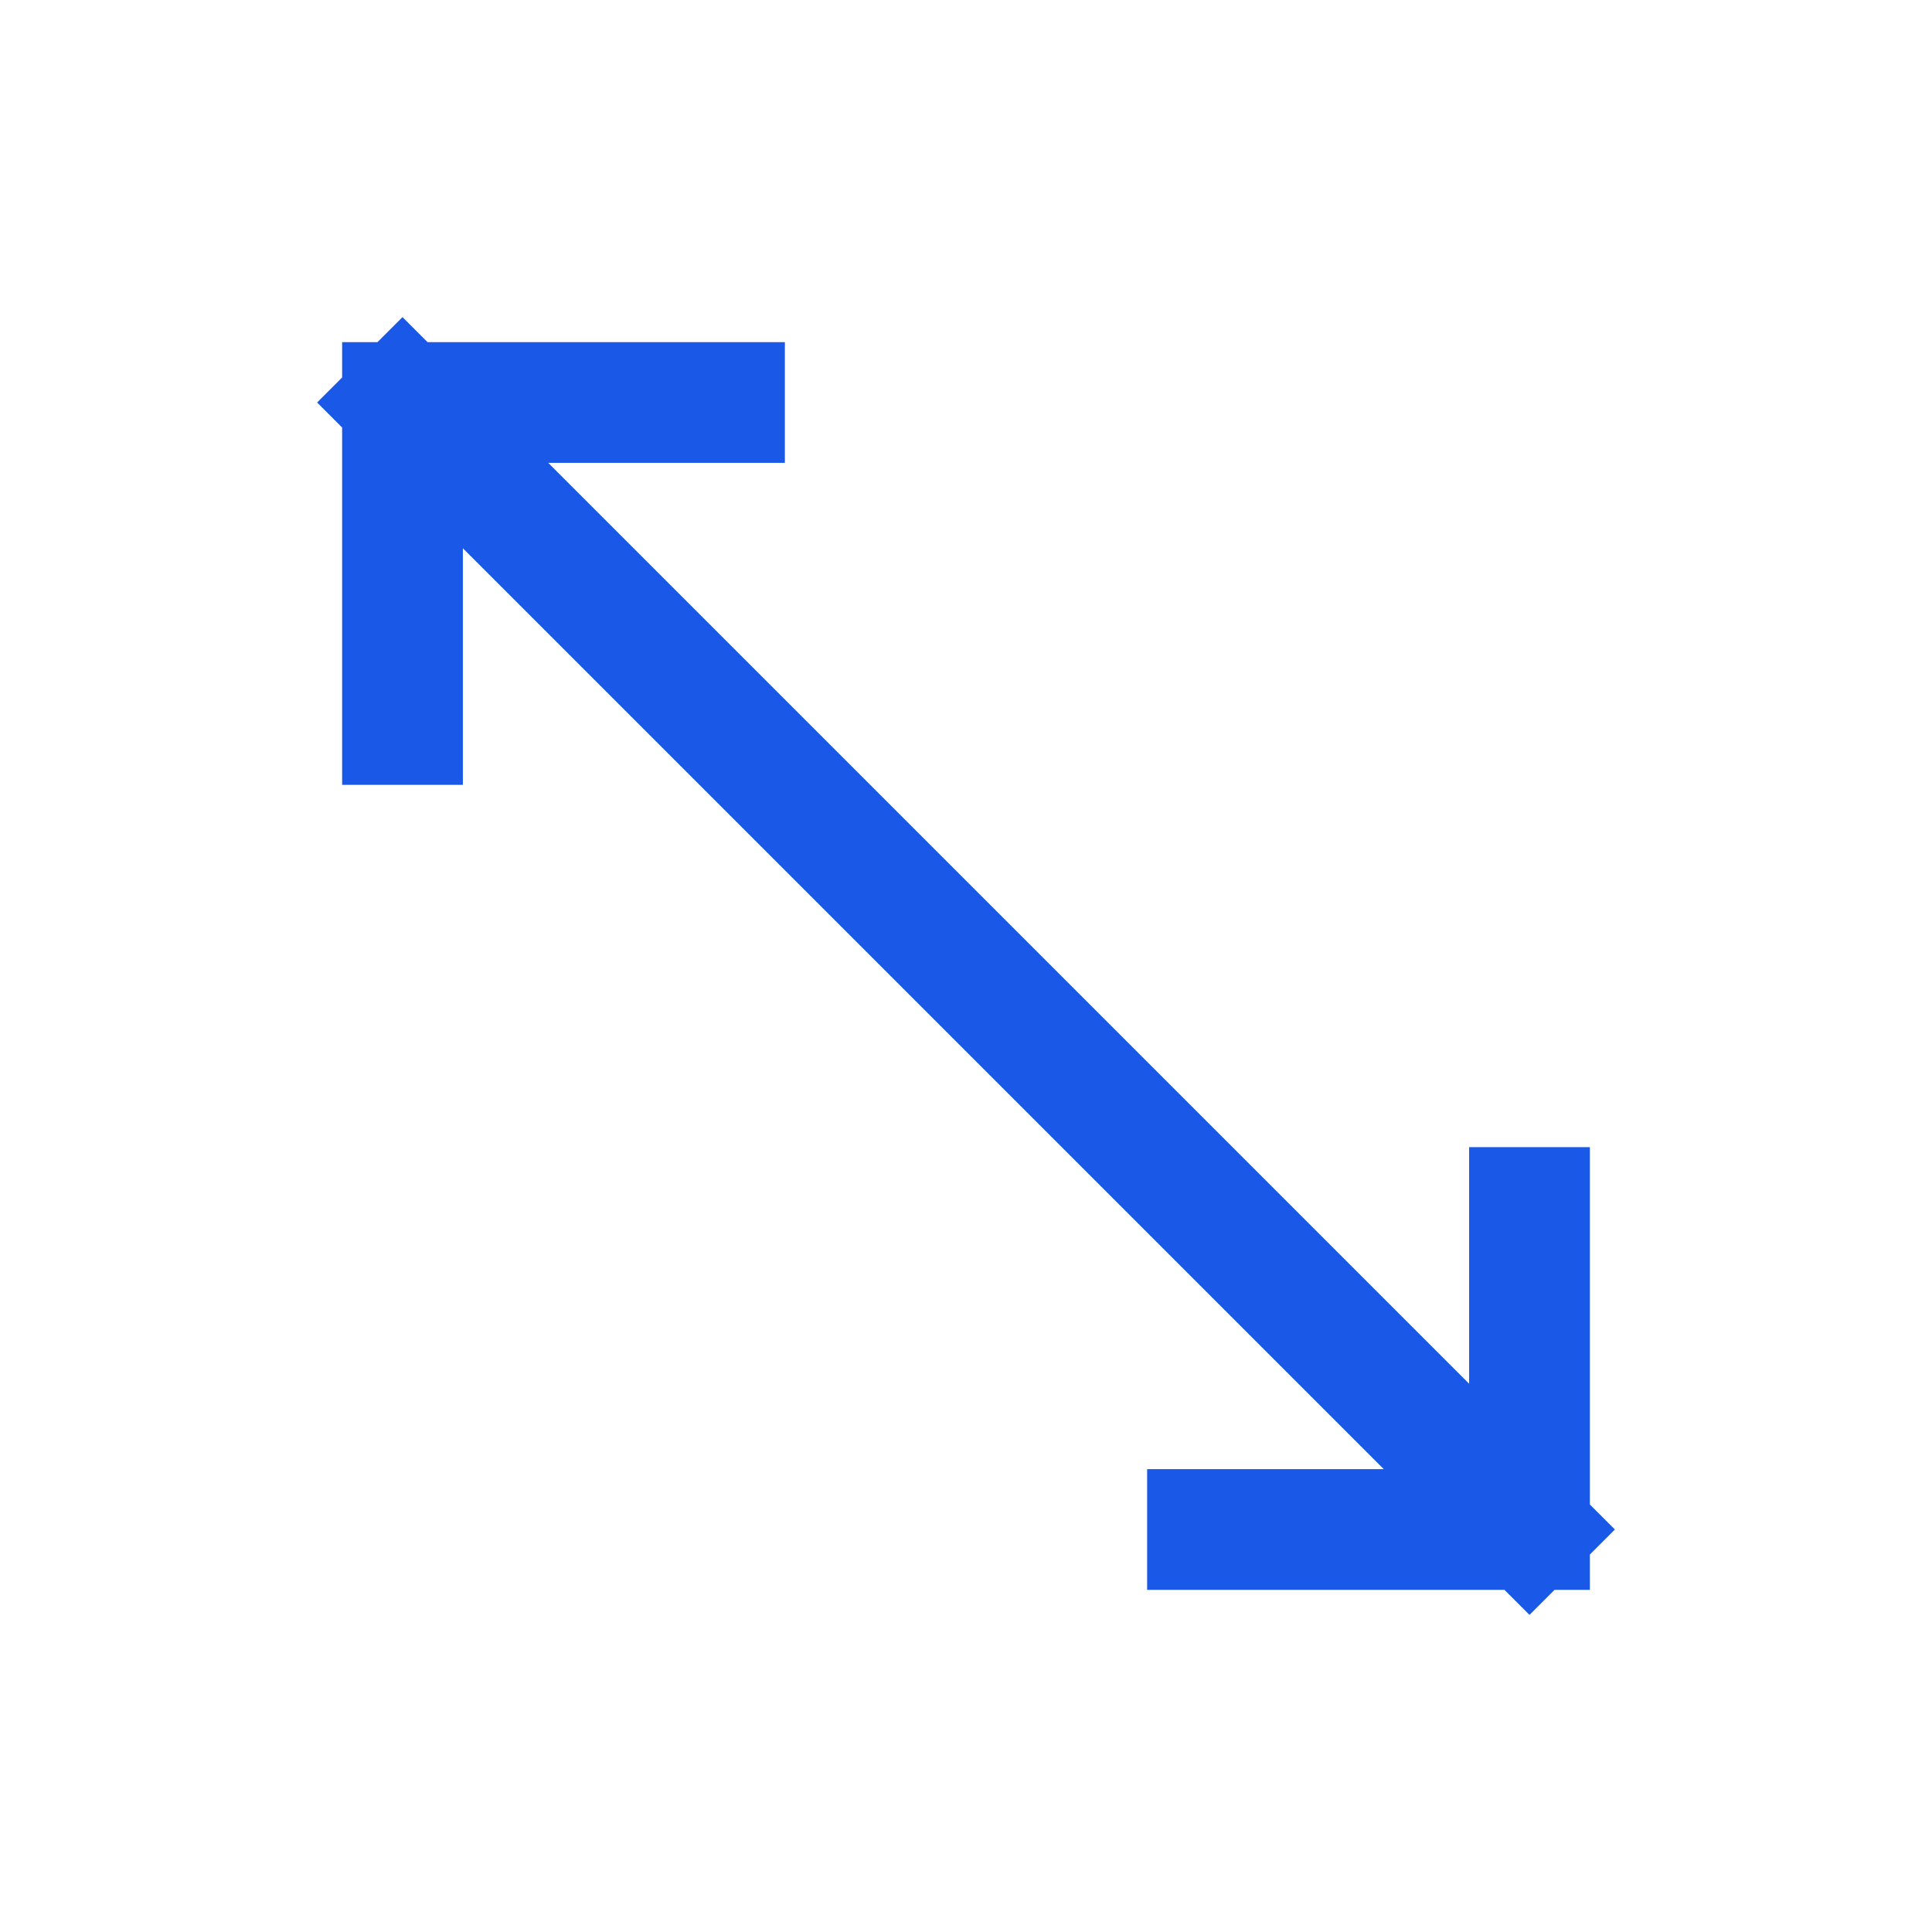
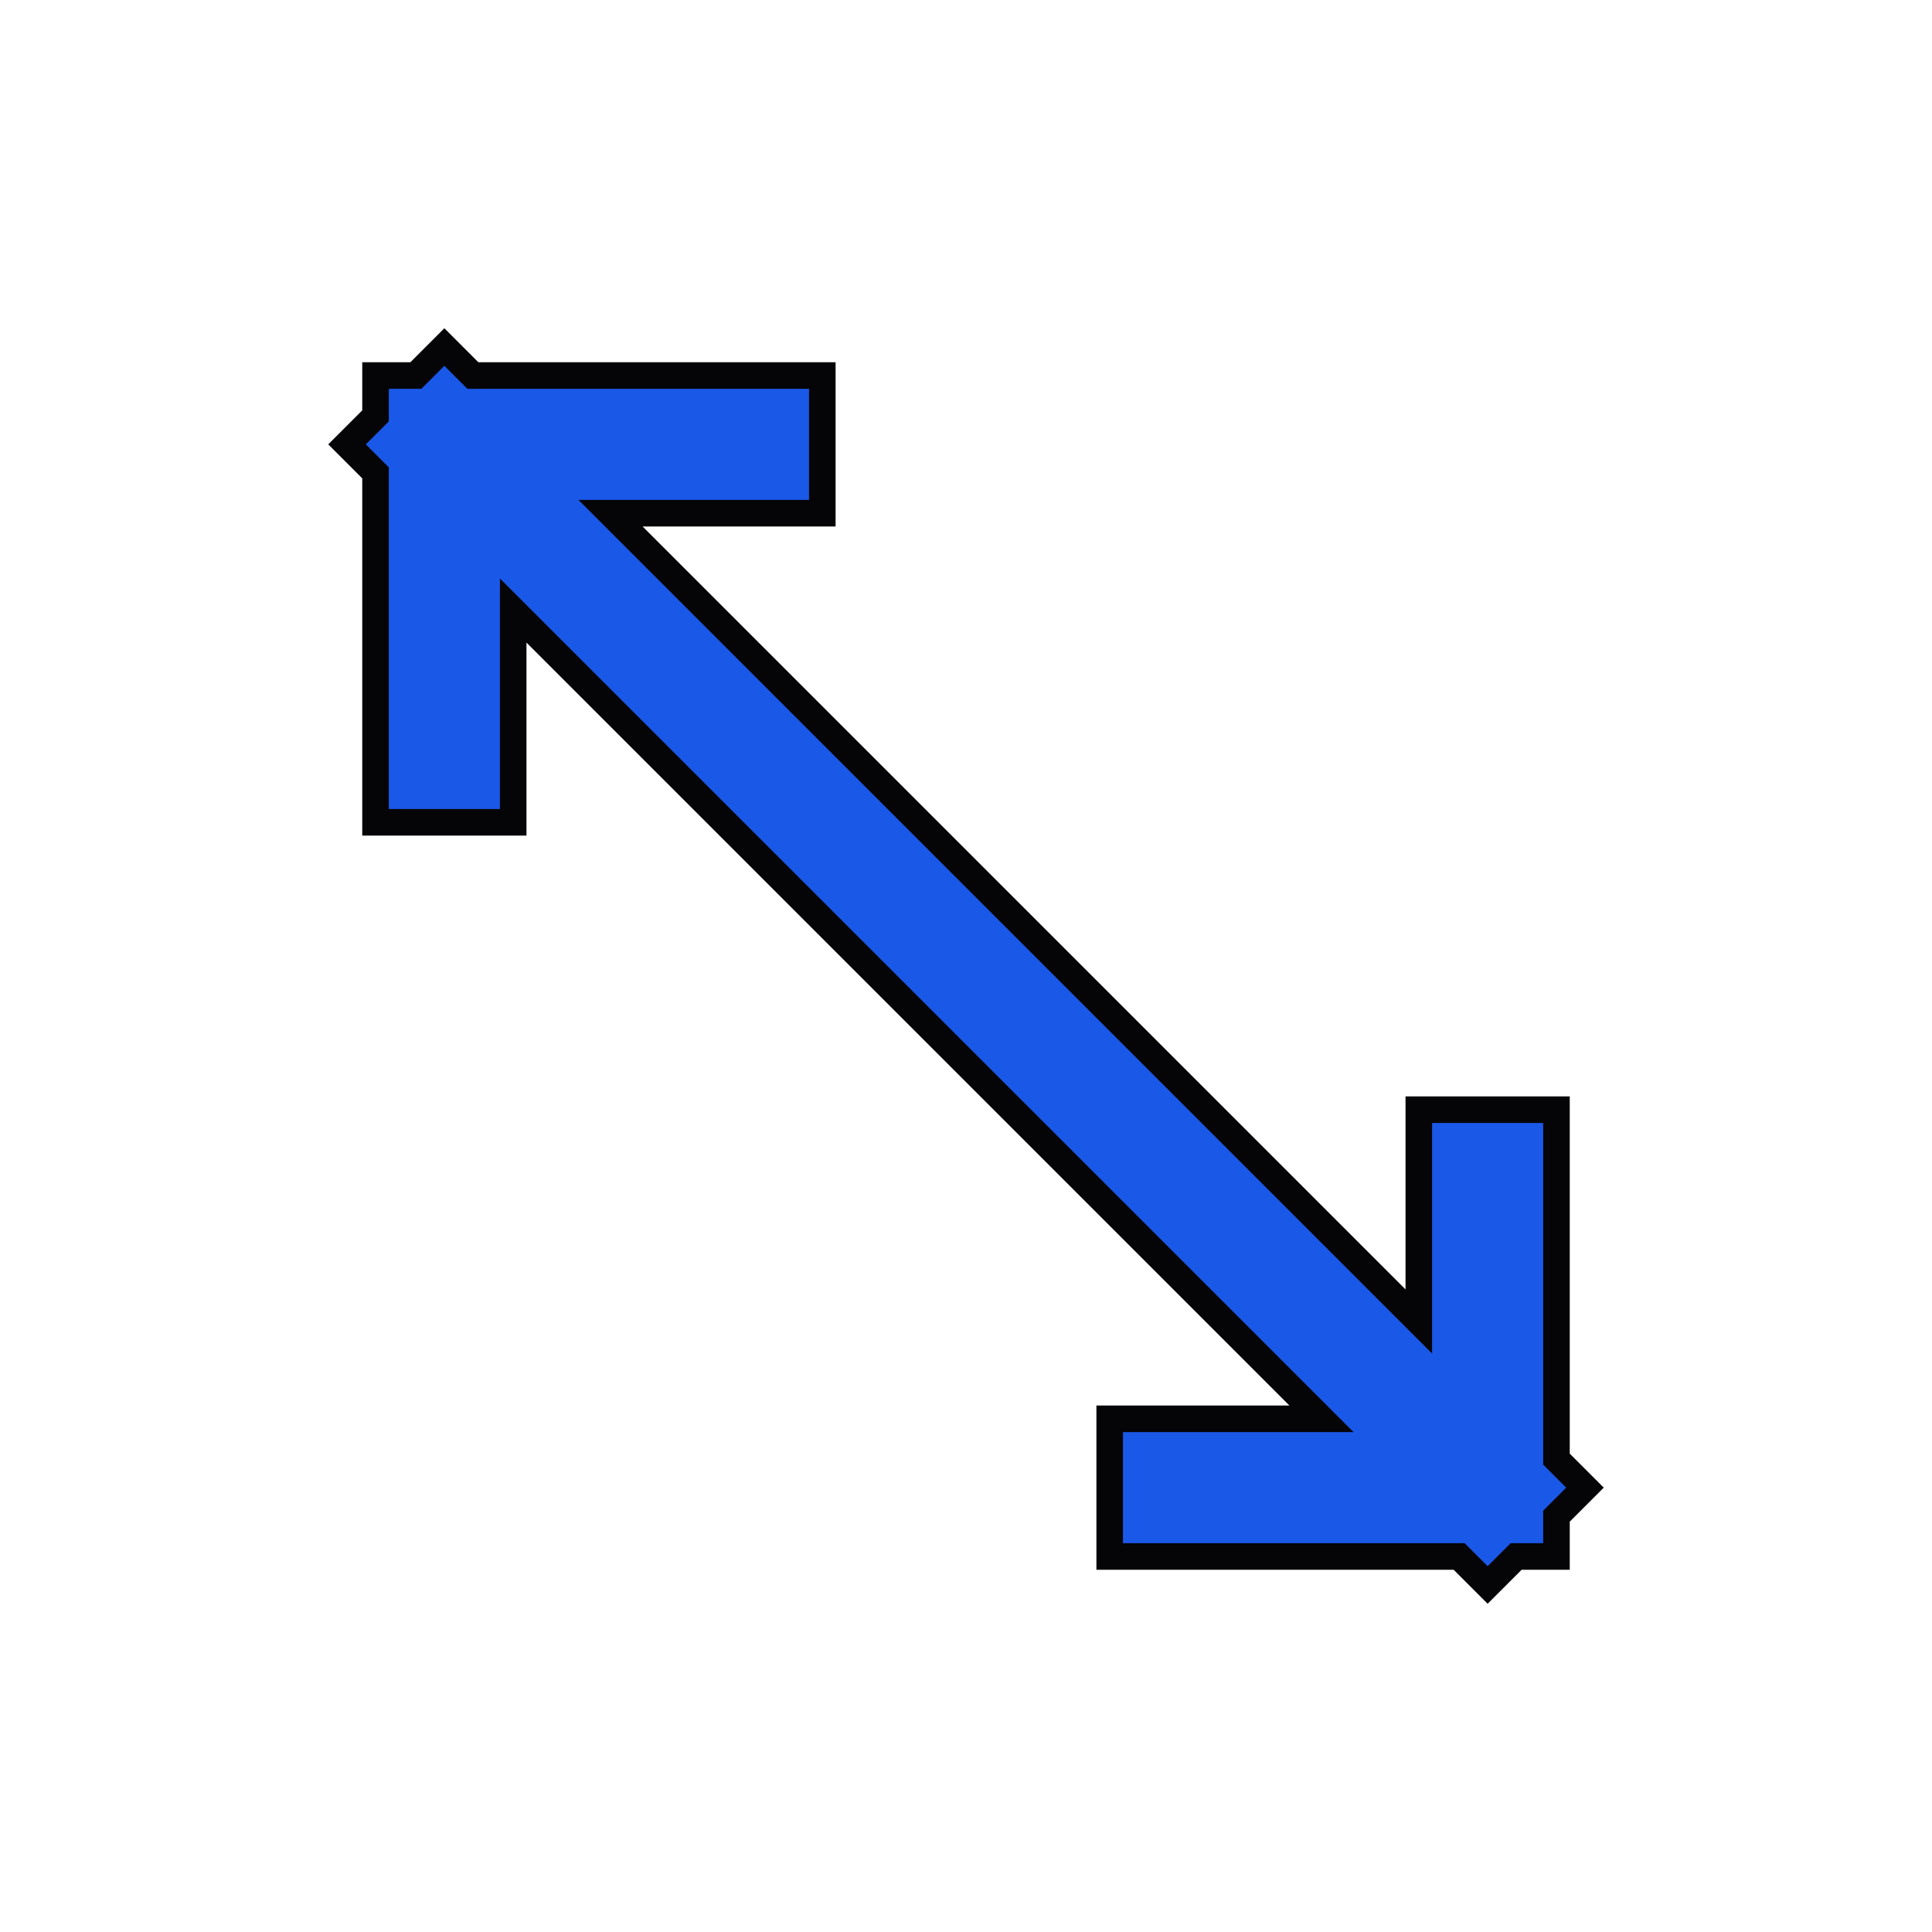
- <svg xmlns="http://www.w3.org/2000/svg" width="24" height="24" viewBox="0 0 24 24" fill="none">
-   <path d="M5 5l14 14M5 5h4M5 5v4M19 19h-4M19 19v-4" stroke="#1A58E8" stroke-width="1.5" stroke-linecap="square" stroke-linejoin="miter" />
+ <svg xmlns="http://www.w3.org/2000/svg" width="25" height="25" viewBox="0 0 20 20">
+   <path fill="none" stroke="#050508" stroke-width="1.7" stroke-linecap="square" stroke-linejoin="miter" d="M4.6 4.6l10.8 10.8M4.6 4.6h3.2M4.6 4.6v3.2M15.4 15.4h-3.2M15.4 15.4v-3.2" />
+   <path fill="none" stroke="#1A58E8" stroke-width="1.15" stroke-linecap="square" stroke-linejoin="miter" d="M4.6 4.6l10.8 10.8M4.6 4.6h3.2M4.6 4.6v3.2M15.4 15.4h-3.2M15.4 15.4v-3.2" />
</svg>
